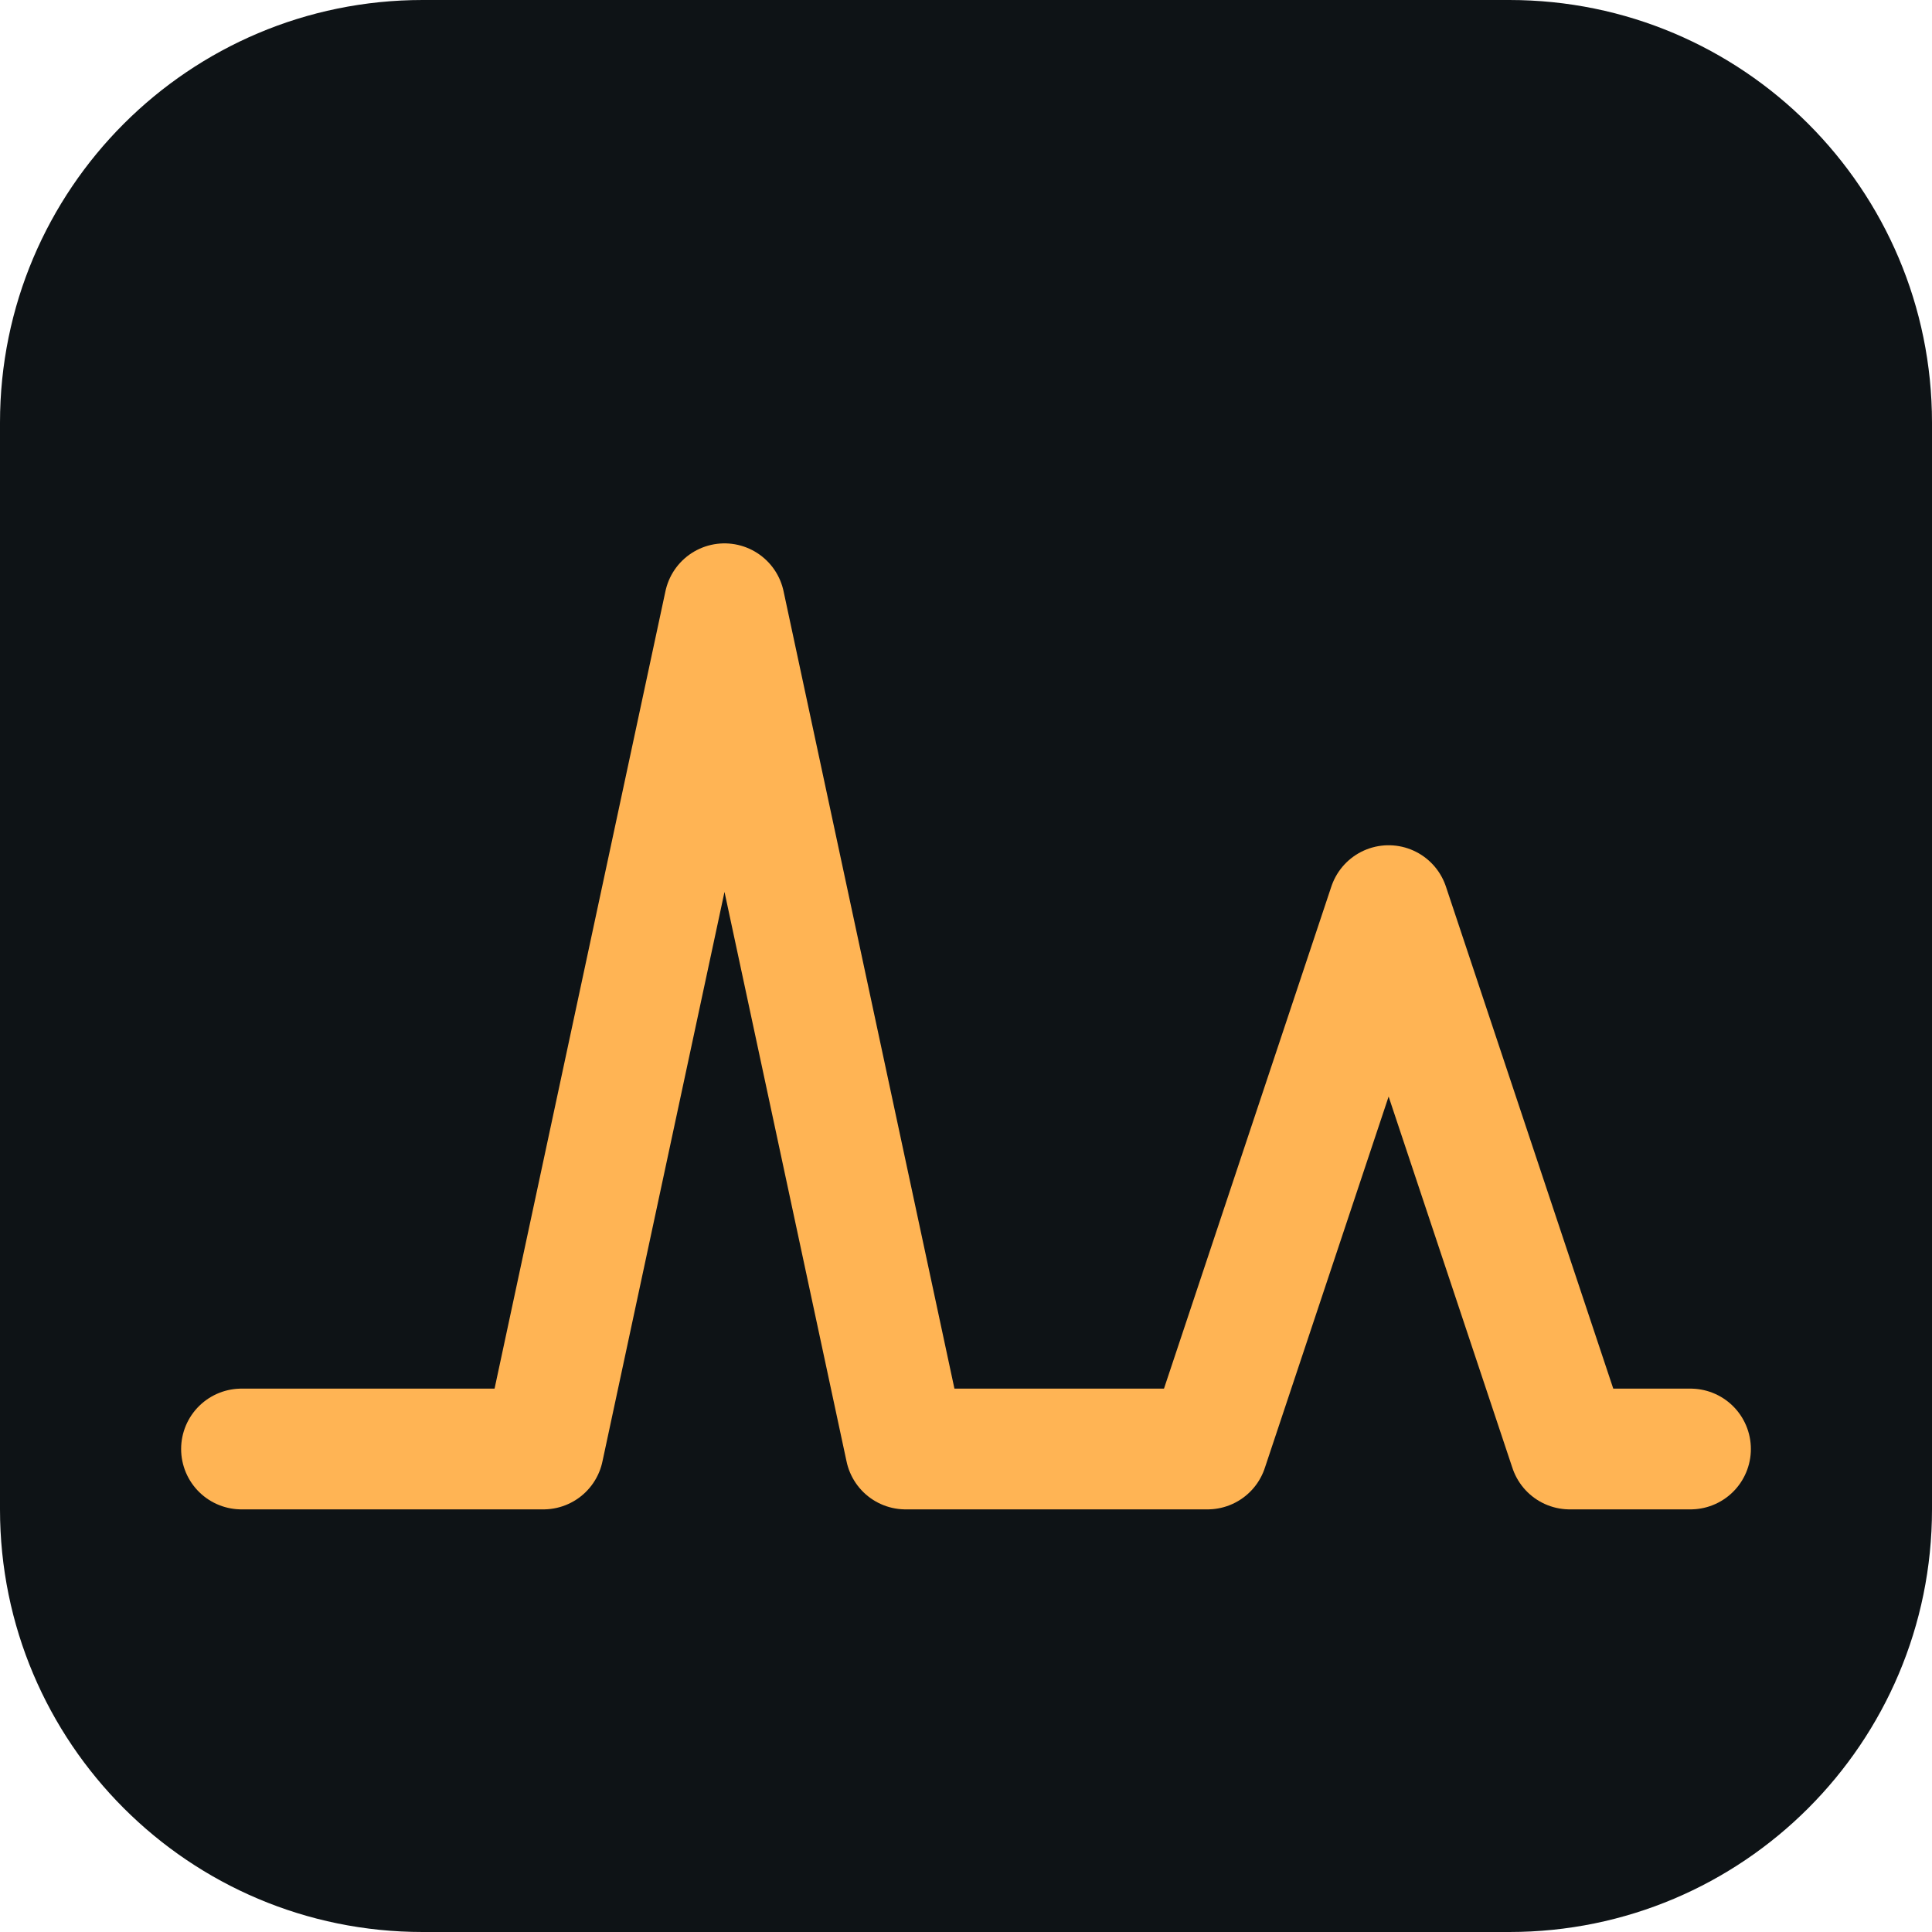
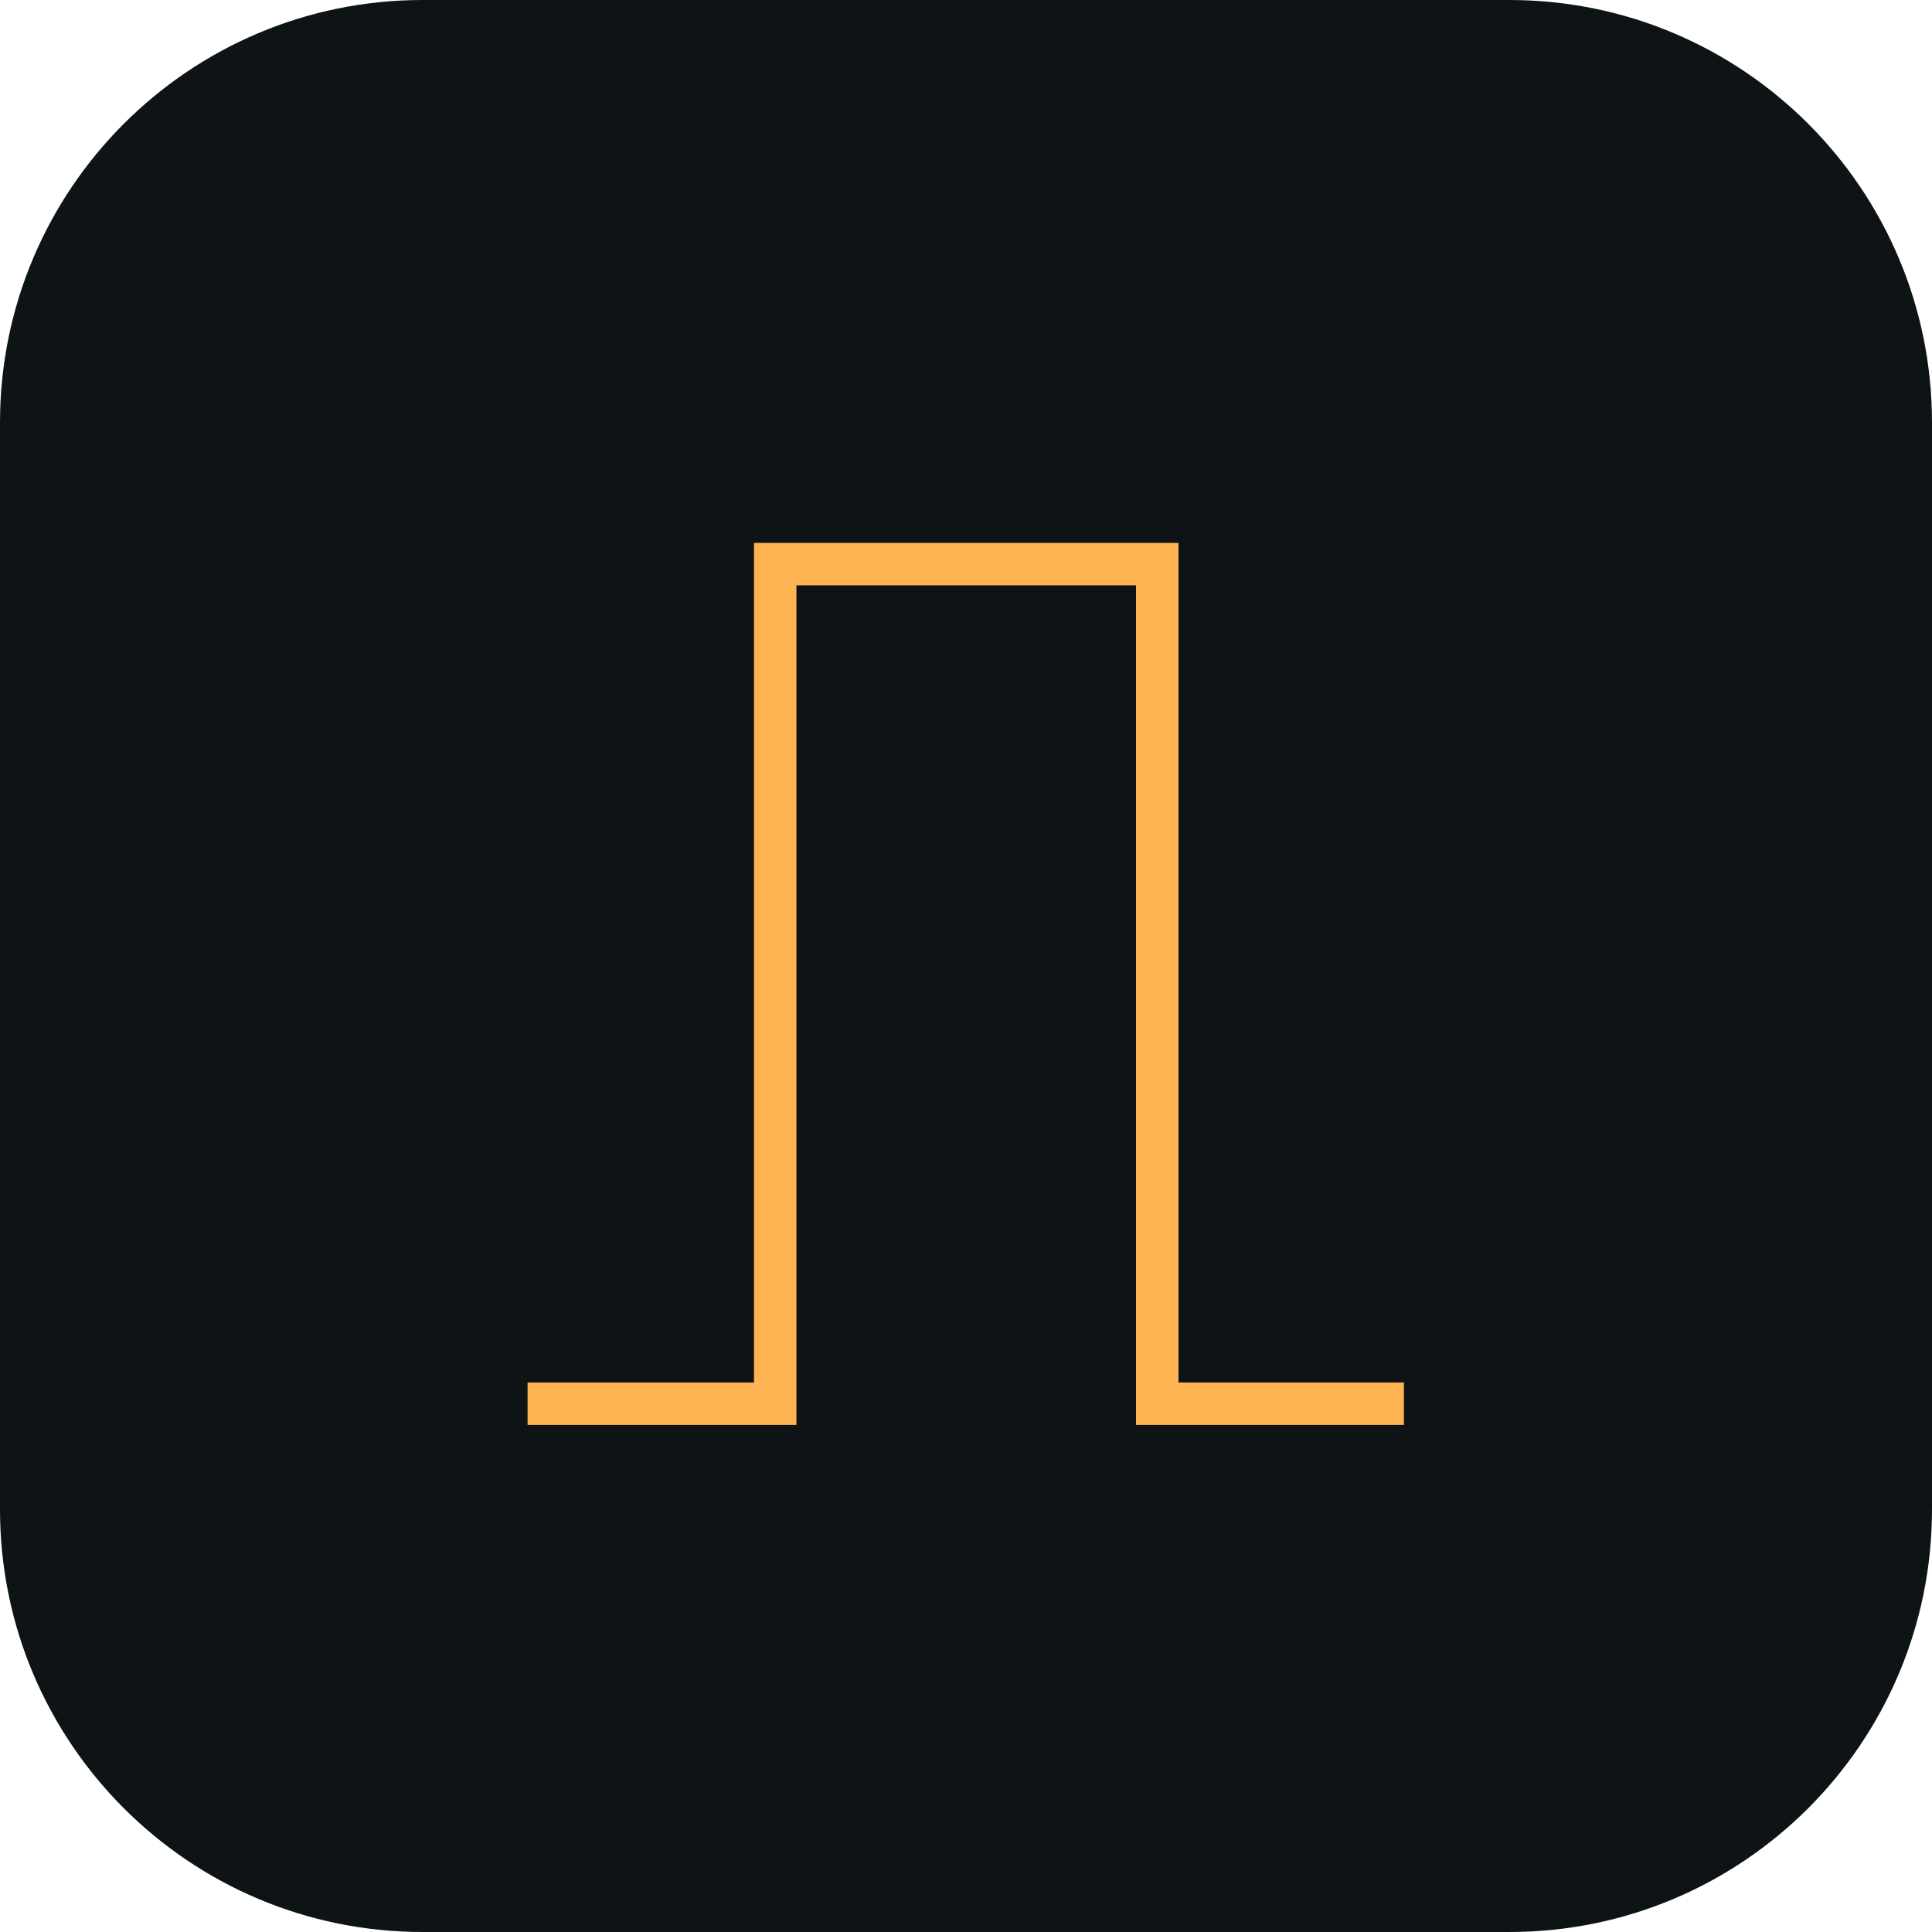
<svg xmlns="http://www.w3.org/2000/svg" viewBox="0 0 32 32">
  <rect width="32" height="32" rx="7" fill="#0e1316" />
-   <path d="M4 24 L9 24 L12 10 L15 24 L20 24 L23 15 L26 24 L28 24" fill="none" stroke="#ffb454" stroke-width="2" stroke-linejoin="round" stroke-linecap="round" />
+   <text x="16" y="17" font-size="22" text-anchor="middle" dominant-baseline="central" font-family="-apple-system, Segoe UI, Roboto, Helvetica, Arial, sans-serif" fill="#ffb454">⎍</text>
</svg>
